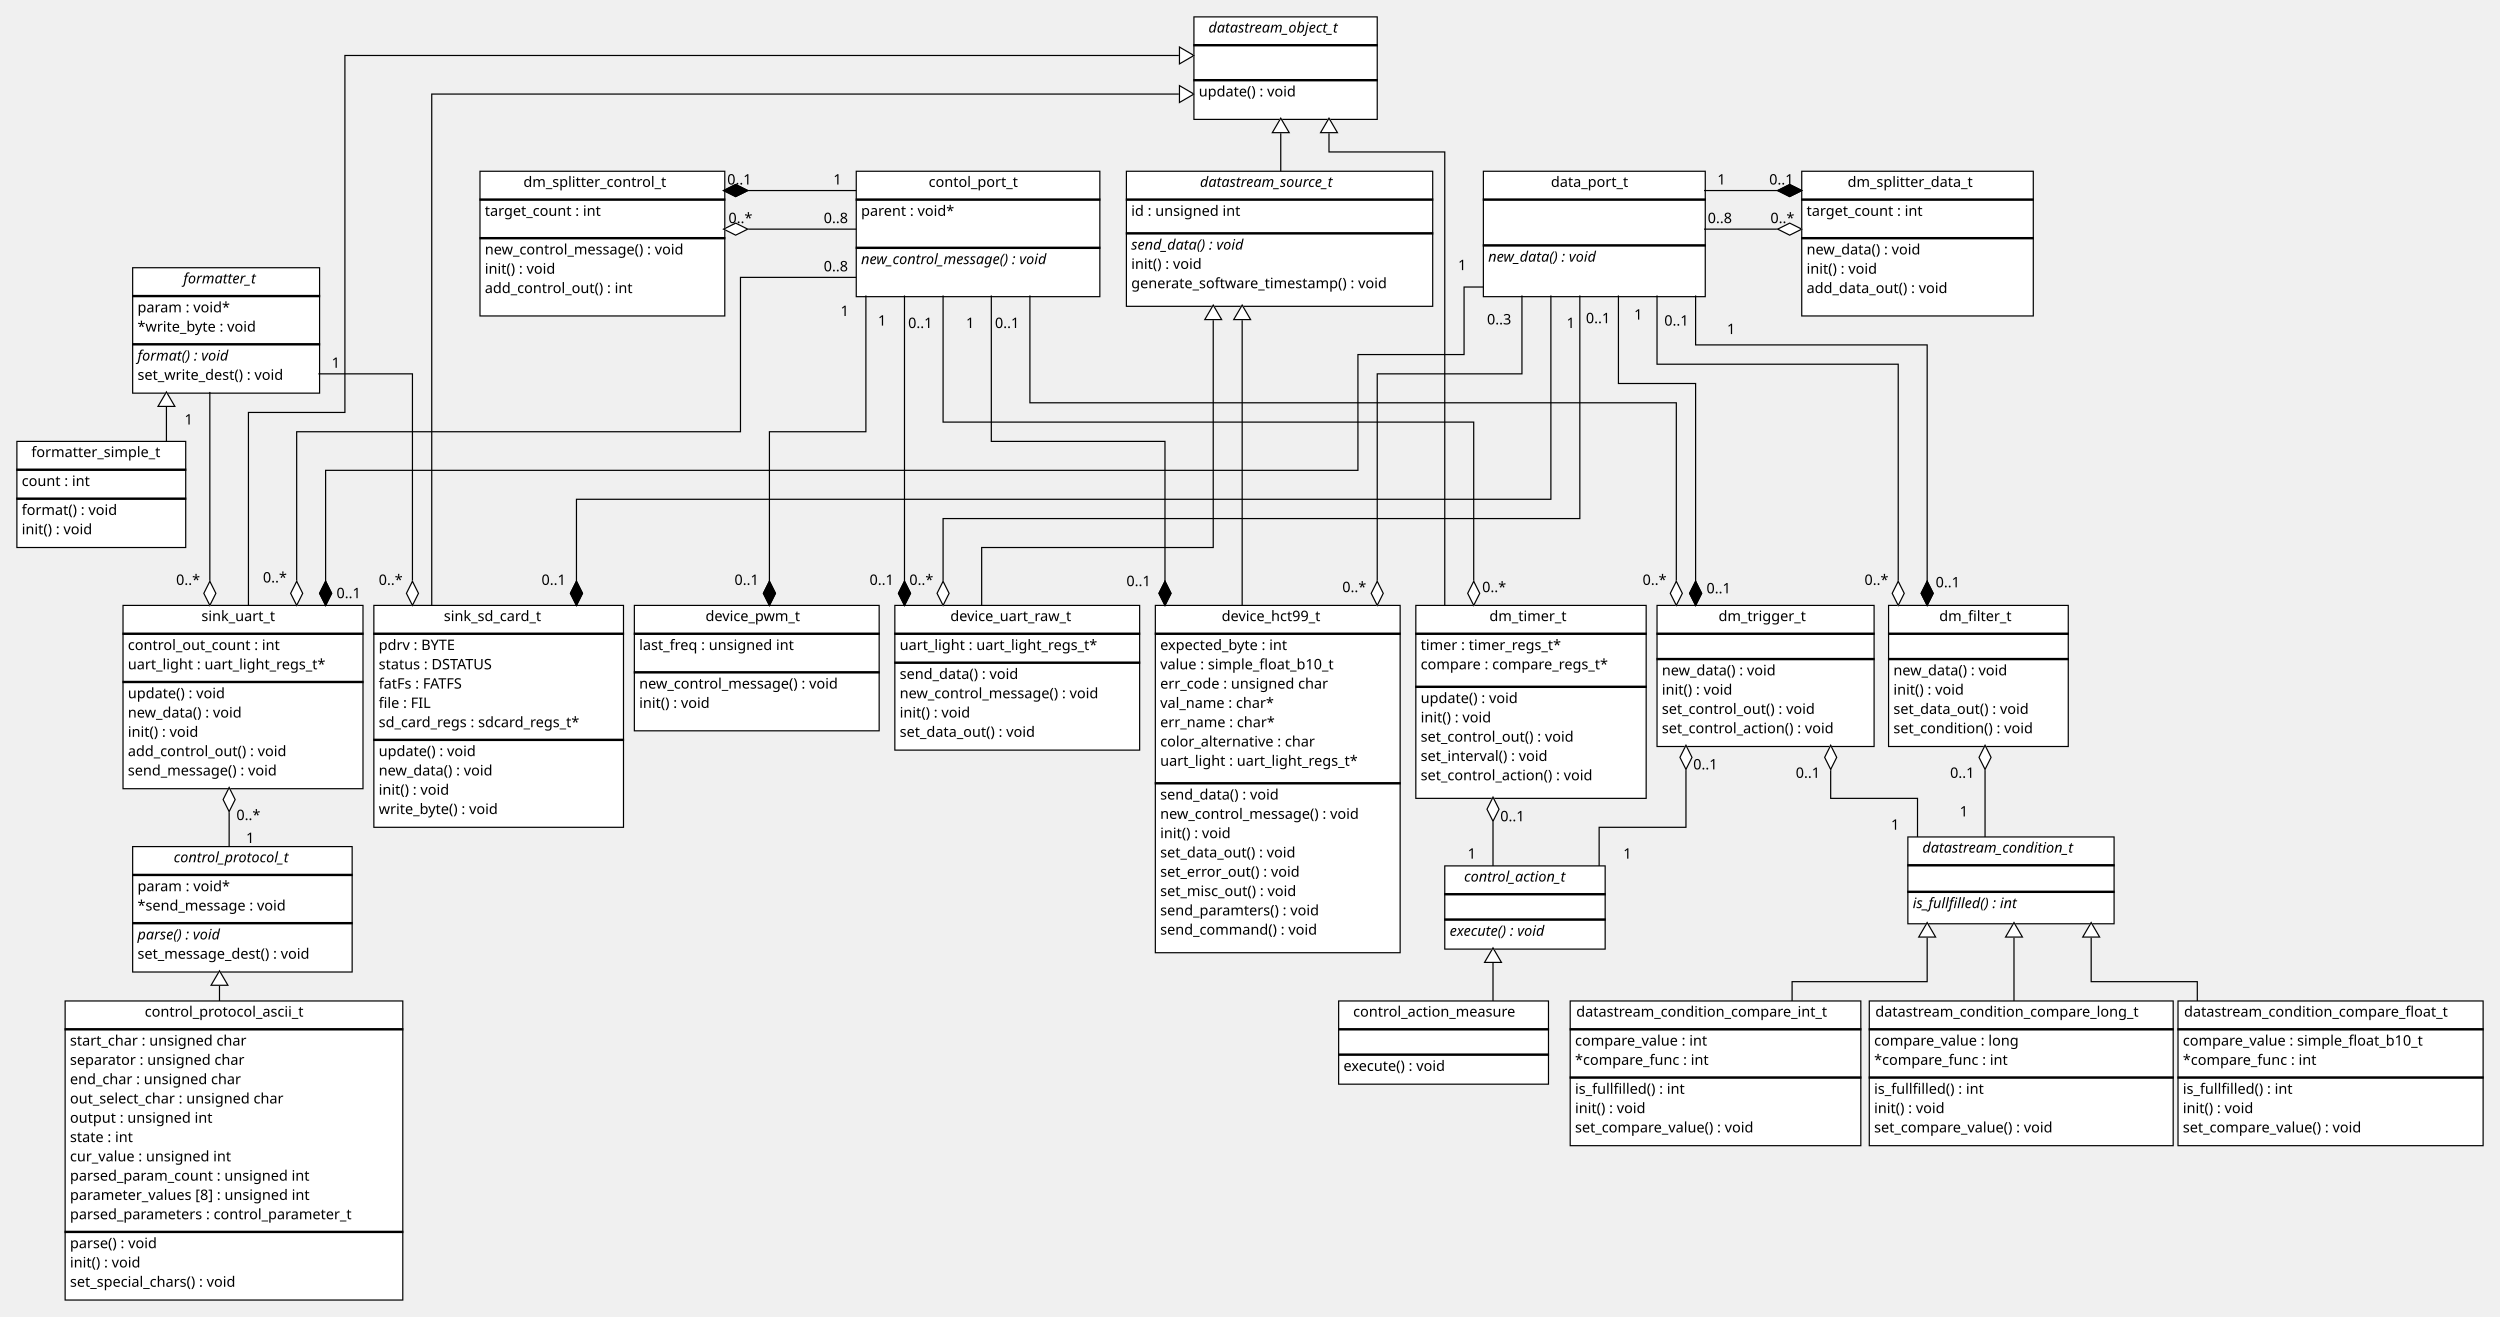
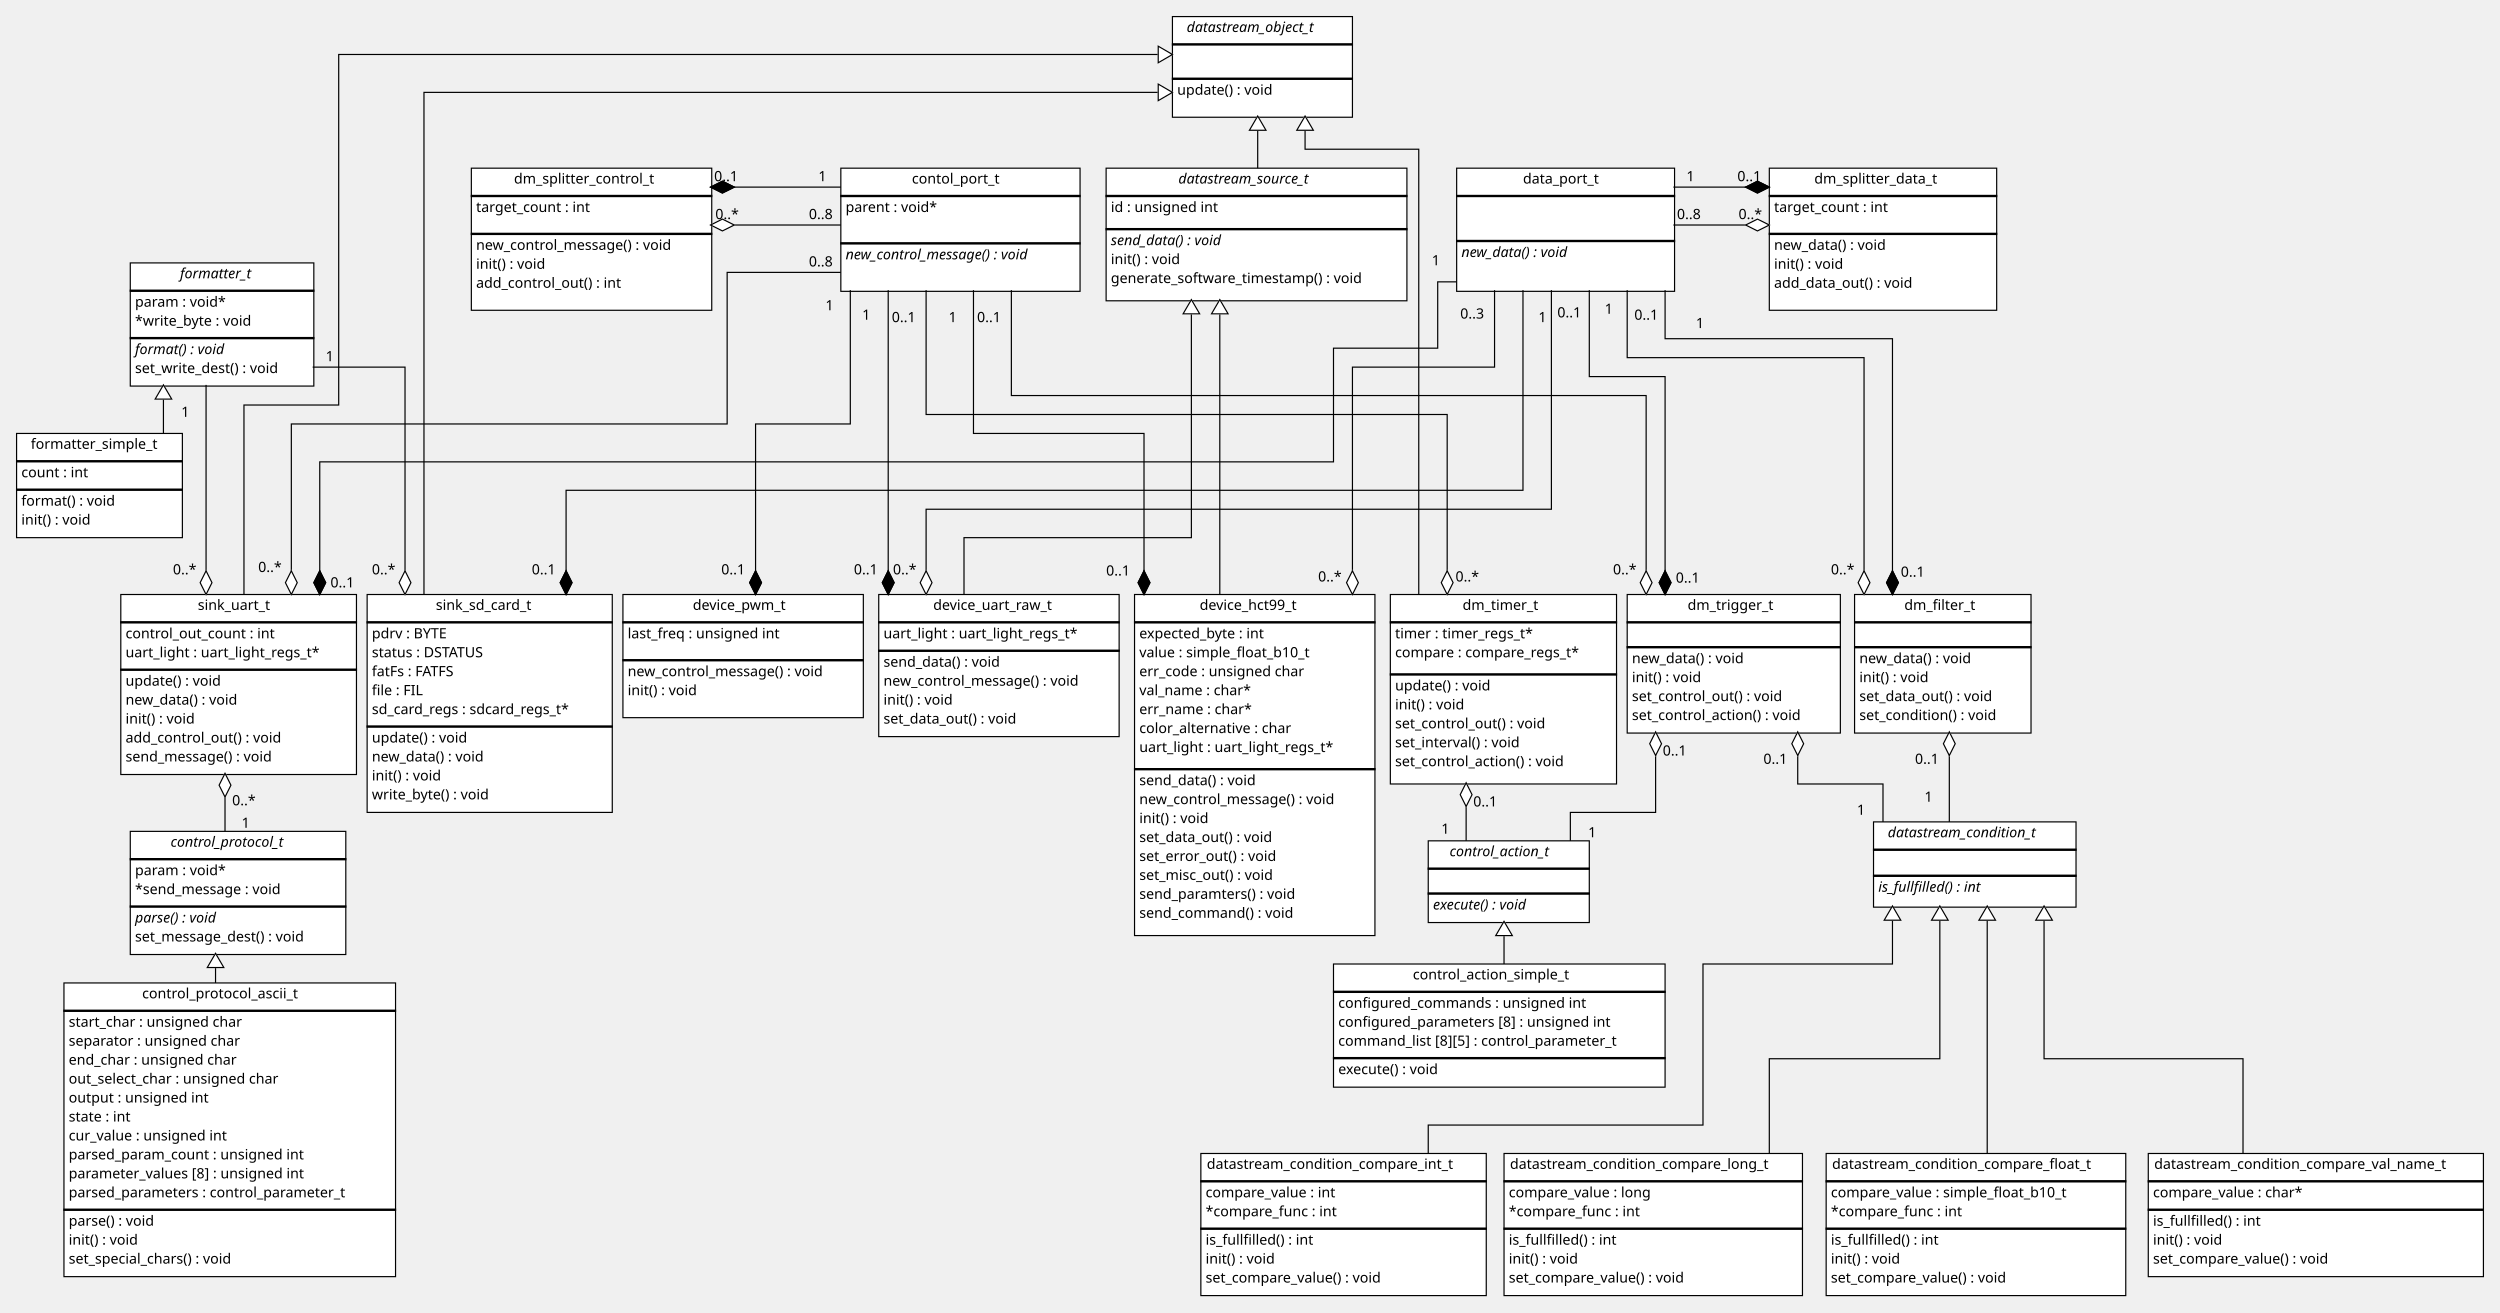
- <svg xmlns="http://www.w3.org/2000/svg" height="1092" version="1.1" width="2073">
+ <svg xmlns="http://www.w3.org/2000/svg" height="1108" version="1.1" width="2111">
  <rect fill="#ffffff" height="104" stroke="#ffffff" stroke-width="1" width="202" x="710" y="142" />
  <rect fill="none" height="104" stroke="#000000" stroke-width="1" width="202" x="710" y="142" />
  <text font-family="Dialog" font-size="12" x="770" y="155">
contol_port_t</text>
  <rect fill="#000000" height="1" stroke="#000000" stroke-width="1" width="202" x="710" y="165" />
  <text font-family="Dialog" font-size="12" x="714" y="179">
parent : void*</text>
  <rect fill="#000000" height="1" stroke="#000000" stroke-width="1" width="202" x="710" y="205" />
  <text font-family="Dialog" font-size="12" font-style="italic" x="714" y="219">
new_control_message() : void</text>
  <rect fill="#ffffff" height="104" stroke="#ffffff" stroke-width="1" width="184" x="1230" y="142" />
  <rect fill="none" height="104" stroke="#000000" stroke-width="1" width="184" x="1230" y="142" />
  <text font-family="Dialog" font-size="12" x="1286" y="155">
data_port_t</text>
  <rect fill="#000000" height="1" stroke="#000000" stroke-width="1" width="184" x="1230" y="165" />
  <rect fill="#000000" height="1" stroke="#000000" stroke-width="1" width="184" x="1230" y="203" />
  <text font-family="Dialog" font-size="12" font-style="italic" x="1234" y="217">
new_data() : void</text>
  <rect fill="#ffffff" height="152" stroke="#ffffff" stroke-width="1" width="199" x="102" y="502" />
  <rect fill="none" height="152" stroke="#000000" stroke-width="1" width="199" x="102" y="502" />
  <text font-family="Dialog" font-size="12" x="167" y="515">
sink_uart_t</text>
  <rect fill="#000000" height="1" stroke="#000000" stroke-width="1" width="199" x="102" y="525" />
  <text font-family="Dialog" font-size="12" x="106" y="539">
control_out_count : int</text>
  <text font-family="Dialog" font-size="12" x="106" y="555">
uart_light : uart_light_regs_t*</text>
  <rect fill="#000000" height="1" stroke="#000000" stroke-width="1" width="199" x="102" y="565" />
  <text font-family="Dialog" font-size="12" x="106" y="579">
update() : void</text>
  <text font-family="Dialog" font-size="12" x="106" y="595">
new_data() : void</text>
  <text font-family="Dialog" font-size="12" x="106" y="611">
init() : void</text>
  <text font-family="Dialog" font-size="12" x="106" y="627">
add_control_out() : void</text>
  <text font-family="Dialog" font-size="12" x="106" y="643">
send_message() : void</text>
  <polyline fill="none" points="270,502 270,430 270,438 270,390 1126,390 1126,294 1214,294 1214,238 1230,238" stroke="#000000" stroke-width="1" />
  <polygon fill="#000000" points="270,502 265,492 270,482 275,492" stroke="#000000" stroke-width="1" />
  <polygon fill="none" points="270,502 265,492 270,482 275,492" stroke="#000000" stroke-width="1" />
  <text font-family="Dialog" font-size="12" x="279" y="496">
0..1</text>
  <text font-family="Dialog" font-size="12" x="1209" y="224">
1</text>
  <polyline fill="none" points="246,502 246,358 614,358 614,230 710,230" stroke="#000000" stroke-width="1" />
  <polygon fill="#ffffff" points="246,502 241,492 246,482 251,492" stroke="#ffffff" stroke-width="1" />
  <polygon fill="none" points="246,502 241,492 246,482 251,492" stroke="#000000" stroke-width="1" />
  <text font-family="Dialog" font-size="12" x="218" y="483">
0..*</text>
  <text font-family="Dialog" font-size="12" x="683" y="225">
0..8</text>
  <rect fill="#ffffff" height="184" stroke="#ffffff" stroke-width="1" width="207" x="310" y="502" />
  <rect fill="none" height="184" stroke="#000000" stroke-width="1" width="207" x="310" y="502" />
  <text font-family="Dialog" font-size="12" x="368" y="515">
sink_sd_card_t</text>
  <rect fill="#000000" height="1" stroke="#000000" stroke-width="1" width="207" x="310" y="525" />
  <text font-family="Dialog" font-size="12" x="314" y="539">
pdrv : BYTE</text>
  <text font-family="Dialog" font-size="12" x="314" y="555">
status : DSTATUS</text>
  <text font-family="Dialog" font-size="12" x="314" y="571">
fatFs : FATFS</text>
  <text font-family="Dialog" font-size="12" x="314" y="587">
file : FIL</text>
  <text font-family="Dialog" font-size="12" x="314" y="603">
sd_card_regs : sdcard_regs_t*</text>
  <rect fill="#000000" height="1" stroke="#000000" stroke-width="1" width="207" x="310" y="613" />
  <text font-family="Dialog" font-size="12" x="314" y="627">
update() : void</text>
  <text font-family="Dialog" font-size="12" x="314" y="643">
new_data() : void</text>
  <text font-family="Dialog" font-size="12" x="314" y="659">
init() : void</text>
  <text font-family="Dialog" font-size="12" x="314" y="675">
write_byte() : void</text>
  <rect fill="#ffffff" height="104" stroke="#ffffff" stroke-width="1" width="155" x="110" y="222" />
  <rect fill="none" height="104" stroke="#000000" stroke-width="1" width="155" x="110" y="222" />
  <text font-family="Dialog" font-size="12" font-style="italic" x="152" y="235">
formatter_t</text>
  <rect fill="#000000" height="1" stroke="#000000" stroke-width="1" width="155" x="110" y="245" />
  <text font-family="Dialog" font-size="12" x="114" y="259">
param : void*</text>
  <text font-family="Dialog" font-size="12" x="114" y="275">
*write_byte : void</text>
  <rect fill="#000000" height="1" stroke="#000000" stroke-width="1" width="155" x="110" y="285" />
  <text font-family="Dialog" font-size="12" font-style="italic" x="114" y="299">
format() : void</text>
  <text font-family="Dialog" font-size="12" x="114" y="315">
set_write_dest() : void</text>
  <rect fill="#ffffff" height="88" stroke="#ffffff" stroke-width="1" width="140" x="14" y="366" />
  <rect fill="none" height="88" stroke="#000000" stroke-width="1" width="140" x="14" y="366" />
  <text font-family="Dialog" font-size="12" x="26" y="379">
formatter_simple_t</text>
  <rect fill="#000000" height="1" stroke="#000000" stroke-width="1" width="140" x="14" y="389" />
  <text font-family="Dialog" font-size="12" x="18" y="403">
count : int</text>
  <rect fill="#000000" height="1" stroke="#000000" stroke-width="1" width="140" x="14" y="413" />
  <text font-family="Dialog" font-size="12" x="18" y="427">
format() : void</text>
  <text font-family="Dialog" font-size="12" x="18" y="443">
init() : void</text>
  <polyline fill="none" points="138,366 138,325" stroke="#000000" stroke-width="1" />
  <polygon fill="#ffffff" points="138,325 145,337 131,337" stroke="#ffffff" stroke-width="1" />
  <polygon fill="none" points="138,325 145,337 131,337" stroke="#000000" stroke-width="1" />
  <polyline fill="none" points="174,502 174,325" stroke="#000000" stroke-width="1" />
  <polygon fill="#ffffff" points="174,502 169,492 174,482 179,492" stroke="#ffffff" stroke-width="1" />
  <polygon fill="none" points="174,502 169,492 174,482 179,492" stroke="#000000" stroke-width="1" />
  <text font-family="Dialog" font-size="12" x="146" y="485">
0..*</text>
  <text font-family="Dialog" font-size="12" x="153" y="352">
1</text>
  <polyline fill="none" points="342,502 342,310 264,310" stroke="#000000" stroke-width="1" />
  <polygon fill="#ffffff" points="342,502 337,492 342,482 347,492" stroke="#ffffff" stroke-width="1" />
  <polygon fill="none" points="342,502 337,492 342,482 347,492" stroke="#000000" stroke-width="1" />
  <text font-family="Dialog" font-size="12" x="314" y="485">
0..*</text>
  <text font-family="Dialog" font-size="12" x="275" y="305">
1</text>
  <rect fill="#ffffff" height="85" stroke="#ffffff" stroke-width="1" width="152" x="990" y="14" />
  <rect fill="none" height="85" stroke="#000000" stroke-width="1" width="152" x="990" y="14" />
  <text font-family="Dialog" font-size="12" font-style="italic" x="1002" y="27">
datastream_object_t</text>
  <rect fill="#000000" height="1" stroke="#000000" stroke-width="1" width="152" x="990" y="37" />
  <rect fill="#000000" height="1" stroke="#000000" stroke-width="1" width="152" x="990" y="66" />
  <text font-family="Dialog" font-size="12" x="994" y="80">
update() : void</text>
  <rect fill="#ffffff" height="112" stroke="#ffffff" stroke-width="1" width="254" x="934" y="142" />
  <rect fill="none" height="112" stroke="#000000" stroke-width="1" width="254" x="934" y="142" />
  <text font-family="Dialog" font-size="12" font-style="italic" x="995" y="155">
datastream_source_t</text>
  <rect fill="#000000" height="1" stroke="#000000" stroke-width="1" width="254" x="934" y="165" />
  <text font-family="Dialog" font-size="12" x="938" y="179">
id : unsigned int</text>
  <rect fill="#000000" height="1" stroke="#000000" stroke-width="1" width="254" x="934" y="193" />
  <text font-family="Dialog" font-size="12" font-style="italic" x="938" y="207">
send_data() : void</text>
  <text font-family="Dialog" font-size="12" x="938" y="223">
init() : void</text>
  <text font-family="Dialog" font-size="12" x="938" y="239">
generate_software_timestamp() : void</text>
  <polyline fill="none" points="1062,142 1062,98" stroke="#000000" stroke-width="1" />
  <polygon fill="#ffffff" points="1062,98 1069,110 1055,110" stroke="#ffffff" stroke-width="1" />
  <polygon fill="none" points="1062,98 1069,110 1055,110" stroke="#000000" stroke-width="1" />
  <polyline fill="none" points="358,502 358,78 990,78" stroke="#000000" stroke-width="1" />
  <polygon fill="#ffffff" points="990,78 978,85 978,71" stroke="#ffffff" stroke-width="1" />
  <polygon fill="none" points="990,78 978,85 978,71" stroke="#000000" stroke-width="1" />
  <rect fill="#ffffff" height="120" stroke="#ffffff" stroke-width="1" width="203" x="742" y="502" />
  <rect fill="none" height="120" stroke="#000000" stroke-width="1" width="203" x="742" y="502" />
  <text font-family="Dialog" font-size="12" x="788" y="515">
device_uart_raw_t</text>
  <rect fill="#000000" height="1" stroke="#000000" stroke-width="1" width="203" x="742" y="525" />
  <text font-family="Dialog" font-size="12" x="746" y="539">
uart_light : uart_light_regs_t*</text>
  <rect fill="#000000" height="1" stroke="#000000" stroke-width="1" width="203" x="742" y="549" />
  <text font-family="Dialog" font-size="12" x="746" y="563">
send_data() : void</text>
  <text font-family="Dialog" font-size="12" x="746" y="579">
new_control_message() : void</text>
  <text font-family="Dialog" font-size="12" x="746" y="595">
init() : void</text>
  <text font-family="Dialog" font-size="12" x="746" y="611">
set_data_out() : void</text>
  <polyline fill="none" points="206,502 206,342 286,342 286,46 990,46" stroke="#000000" stroke-width="1" />
  <polygon fill="#ffffff" points="990,46 978,53 978,39" stroke="#ffffff" stroke-width="1" />
  <polygon fill="none" points="990,46 978,53 978,39" stroke="#000000" stroke-width="1" />
  <polyline fill="none" points="814,502 814,454 1006,454 1006,253" stroke="#000000" stroke-width="1" />
  <polygon fill="#ffffff" points="1006,253 1013,265 999,265" stroke="#ffffff" stroke-width="1" />
  <polygon fill="none" points="1006,253 1013,265 999,265" stroke="#000000" stroke-width="1" />
  <polyline fill="none" points="750,502 750,245" stroke="#000000" stroke-width="1" />
  <polygon fill="#000000" points="750,502 745,492 750,482 755,492" stroke="#000000" stroke-width="1" />
  <polygon fill="none" points="750,502 745,492 750,482 755,492" stroke="#000000" stroke-width="1" />
  <text font-family="Dialog" font-size="12" x="721" y="485">
0..1</text>
  <text font-family="Dialog" font-size="12" x="728" y="270">
1</text>
  <polyline fill="none" points="782,502 782,430 1310,430 1310,245" stroke="#000000" stroke-width="1" />
  <polygon fill="#ffffff" points="782,502 777,492 782,482 787,492" stroke="#ffffff" stroke-width="1" />
  <polygon fill="none" points="782,502 777,492 782,482 787,492" stroke="#000000" stroke-width="1" />
  <text font-family="Dialog" font-size="12" x="754" y="485">
0..*</text>
  <text font-family="Dialog" font-size="12" x="1315" y="268">
0..1</text>
  <polyline fill="none" points="478,502 478,414 1286,414 1286,245" stroke="#000000" stroke-width="1" />
  <polygon fill="#000000" points="478,502 473,492 478,482 483,492" stroke="#000000" stroke-width="1" />
  <polygon fill="none" points="478,502 473,492 478,482 483,492" stroke="#000000" stroke-width="1" />
  <text font-family="Dialog" font-size="12" x="449" y="485">
0..1</text>
  <text font-family="Dialog" font-size="12" x="1299" y="272">
1</text>
  <rect fill="#ffffff" height="288" stroke="#ffffff" stroke-width="1" width="203" x="958" y="502" />
  <rect fill="none" height="288" stroke="#000000" stroke-width="1" width="203" x="958" y="502" />
  <text font-family="Dialog" font-size="12" x="1013" y="515">
device_hct99_t</text>
  <rect fill="#000000" height="1" stroke="#000000" stroke-width="1" width="203" x="958" y="525" />
  <text font-family="Dialog" font-size="12" x="962" y="539">
expected_byte : int</text>
  <text font-family="Dialog" font-size="12" x="962" y="555">
value : simple_float_b10_t</text>
  <text font-family="Dialog" font-size="12" x="962" y="571">
err_code : unsigned char</text>
  <text font-family="Dialog" font-size="12" x="962" y="587">
val_name : char*</text>
  <text font-family="Dialog" font-size="12" x="962" y="603">
err_name : char*</text>
  <text font-family="Dialog" font-size="12" x="962" y="619">
color_alternative : char</text>
  <text font-family="Dialog" font-size="12" x="962" y="635">
uart_light : uart_light_regs_t*</text>
  <rect fill="#000000" height="1" stroke="#000000" stroke-width="1" width="203" x="958" y="649" />
  <text font-family="Dialog" font-size="12" x="962" y="663">
send_data() : void</text>
  <text font-family="Dialog" font-size="12" x="962" y="679">
new_control_message() : void</text>
  <text font-family="Dialog" font-size="12" x="962" y="695">
init() : void</text>
  <text font-family="Dialog" font-size="12" x="962" y="711">
set_data_out() : void</text>
  <text font-family="Dialog" font-size="12" x="962" y="727">
set_error_out() : void</text>
  <text font-family="Dialog" font-size="12" x="962" y="743">
set_misc_out() : void</text>
  <text font-family="Dialog" font-size="12" x="962" y="759">
send_paramters() : void</text>
  <text font-family="Dialog" font-size="12" x="962" y="775">
send_command() : void</text>
  <polyline fill="none" points="1030,502 1030,253" stroke="#000000" stroke-width="1" />
  <polygon fill="#ffffff" points="1030,253 1037,265 1023,265" stroke="#ffffff" stroke-width="1" />
  <polygon fill="none" points="1030,253 1037,265 1023,265" stroke="#000000" stroke-width="1" />
  <polyline fill="none" points="966,502 966,366 822,366 822,245" stroke="#000000" stroke-width="1" />
  <polygon fill="#000000" points="966,502 961,492 966,482 971,492" stroke="#000000" stroke-width="1" />
  <polygon fill="none" points="966,502 961,492 966,482 971,492" stroke="#000000" stroke-width="1" />
  <text font-family="Dialog" font-size="12" x="934" y="486">
0..1</text>
  <text font-family="Dialog" font-size="12" x="801" y="272">
1</text>
  <polyline fill="none" points="1142,502 1142,310 1262,310 1262,245" stroke="#000000" stroke-width="1" />
  <polygon fill="#ffffff" points="1142,502 1137,492 1142,482 1147,492" stroke="#ffffff" stroke-width="1" />
  <polygon fill="none" points="1142,502 1137,492 1142,482 1147,492" stroke="#000000" stroke-width="1" />
  <text font-family="Dialog" font-size="12" x="1113" y="491">
0..*</text>
  <text font-family="Dialog" font-size="12" x="1233" y="269">
0..3</text>
  <rect fill="#ffffff" height="104" stroke="#ffffff" stroke-width="1" width="203" x="526" y="502" />
  <rect fill="none" height="104" stroke="#000000" stroke-width="1" width="203" x="526" y="502" />
  <text font-family="Dialog" font-size="12" x="585" y="515">
device_pwm_t</text>
  <rect fill="#000000" height="1" stroke="#000000" stroke-width="1" width="203" x="526" y="525" />
  <text font-family="Dialog" font-size="12" x="530" y="539">
last_freq : unsigned int</text>
  <rect fill="#000000" height="1" stroke="#000000" stroke-width="1" width="203" x="526" y="557" />
  <text font-family="Dialog" font-size="12" x="530" y="571">
new_control_message() : void</text>
  <text font-family="Dialog" font-size="12" x="530" y="587">
init() : void</text>
  <polyline fill="none" points="638,502 638,358 718,358 718,245" stroke="#000000" stroke-width="1" />
  <polygon fill="#000000" points="638,502 633,492 638,482 643,492" stroke="#000000" stroke-width="1" />
  <polygon fill="none" points="638,502 633,492 638,482 643,492" stroke="#000000" stroke-width="1" />
  <text font-family="Dialog" font-size="12" x="609" y="485">
0..1</text>
  <text font-family="Dialog" font-size="12" x="697" y="262">
1</text>
  <rect fill="#ffffff" height="120" stroke="#ffffff" stroke-width="1" width="203" x="398" y="142" />
  <rect fill="none" height="120" stroke="#000000" stroke-width="1" width="203" x="398" y="142" />
  <text font-family="Dialog" font-size="12" x="434" y="155">
dm_splitter_control_t</text>
  <rect fill="#000000" height="1" stroke="#000000" stroke-width="1" width="203" x="398" y="165" />
  <text font-family="Dialog" font-size="12" x="402" y="179">
target_count : int</text>
  <rect fill="#000000" height="1" stroke="#000000" stroke-width="1" width="203" x="398" y="197" />
  <text font-family="Dialog" font-size="12" x="402" y="211">
new_control_message() : void</text>
  <text font-family="Dialog" font-size="12" x="402" y="227">
init() : void</text>
  <text font-family="Dialog" font-size="12" x="402" y="243">
add_control_out() : int</text>
  <polyline fill="none" points="600,158 710,158" stroke="#000000" stroke-width="1" />
  <polygon fill="#000000" points="600,158 610,153 620,158 610,163" stroke="#000000" stroke-width="1" />
  <polygon fill="none" points="600,158 610,153 620,158 610,163" stroke="#000000" stroke-width="1" />
  <text font-family="Dialog" font-size="12" x="603" y="153">
0..1</text>
  <text font-family="Dialog" font-size="12" x="691" y="153">
1</text>
  <polyline fill="none" points="600,190 710,190" stroke="#000000" stroke-width="1" />
  <polygon fill="#ffffff" points="600,190 610,185 620,190 610,195" stroke="#ffffff" stroke-width="1" />
  <polygon fill="none" points="600,190 610,185 620,190 610,195" stroke="#000000" stroke-width="1" />
  <text font-family="Dialog" font-size="12" x="604" y="185">
0..*</text>
  <text font-family="Dialog" font-size="12" x="683" y="185">
0..8</text>
  <rect fill="#ffffff" height="120" stroke="#ffffff" stroke-width="1" width="192" x="1494" y="142" />
  <rect fill="none" height="120" stroke="#000000" stroke-width="1" width="192" x="1494" y="142" />
  <text font-family="Dialog" font-size="12" x="1532" y="155">
dm_splitter_data_t</text>
  <rect fill="#000000" height="1" stroke="#000000" stroke-width="1" width="192" x="1494" y="165" />
  <text font-family="Dialog" font-size="12" x="1498" y="179">
target_count : int</text>
  <rect fill="#000000" height="1" stroke="#000000" stroke-width="1" width="192" x="1494" y="197" />
  <text font-family="Dialog" font-size="12" x="1498" y="211">
new_data() : void</text>
  <text font-family="Dialog" font-size="12" x="1498" y="227">
init() : void</text>
  <text font-family="Dialog" font-size="12" x="1498" y="243">
add_data_out() : void</text>
  <polyline fill="none" points="1494,158 1413,158" stroke="#000000" stroke-width="1" />
  <polygon fill="#000000" points="1494,158 1484,163 1474,158 1484,153" stroke="#000000" stroke-width="1" />
  <polygon fill="none" points="1494,158 1484,163 1474,158 1484,153" stroke="#000000" stroke-width="1" />
  <text font-family="Dialog" font-size="12" x="1467" y="153">
0..1</text>
  <text font-family="Dialog" font-size="12" x="1424" y="153">
1</text>
  <polyline fill="none" points="1494,190 1413,190" stroke="#000000" stroke-width="1" />
  <polygon fill="#ffffff" points="1494,190 1484,195 1474,190 1484,185" stroke="#ffffff" stroke-width="1" />
  <polygon fill="none" points="1494,190 1484,195 1474,190 1484,185" stroke="#000000" stroke-width="1" />
  <text font-family="Dialog" font-size="12" x="1468" y="185">
0..*</text>
  <text font-family="Dialog" font-size="12" x="1416" y="185">
0..8</text>
  <rect fill="#ffffff" height="160" stroke="#ffffff" stroke-width="1" width="191" x="1174" y="502" />
  <rect fill="none" height="160" stroke="#000000" stroke-width="1" width="191" x="1174" y="502" />
  <text font-family="Dialog" font-size="12" x="1235" y="515">
dm_timer_t</text>
  <rect fill="#000000" height="1" stroke="#000000" stroke-width="1" width="191" x="1174" y="525" />
  <text font-family="Dialog" font-size="12" x="1178" y="539">
timer : timer_regs_t*</text>
  <text font-family="Dialog" font-size="12" x="1178" y="555">
compare : compare_regs_t*</text>
  <rect fill="#000000" height="1" stroke="#000000" stroke-width="1" width="191" x="1174" y="569" />
  <text font-family="Dialog" font-size="12" x="1178" y="583">
update() : void</text>
  <text font-family="Dialog" font-size="12" x="1178" y="599">
init() : void</text>
  <text font-family="Dialog" font-size="12" x="1178" y="615">
set_control_out() : void</text>
  <text font-family="Dialog" font-size="12" x="1178" y="631">
set_interval() : void</text>
  <text font-family="Dialog" font-size="12" x="1178" y="647">
set_control_action() : void</text>
  <polyline fill="none" points="1198,502 1198,126 1102,126 1102,98" stroke="#000000" stroke-width="1" />
  <polygon fill="#ffffff" points="1102,98 1109,110 1095,110" stroke="#ffffff" stroke-width="1" />
  <polygon fill="none" points="1102,98 1109,110 1095,110" stroke="#000000" stroke-width="1" />
  <polyline fill="none" points="1222,502 1222,350 782,350 782,245" stroke="#000000" stroke-width="1" />
  <polygon fill="#ffffff" points="1222,502 1217,492 1222,482 1227,492" stroke="#ffffff" stroke-width="1" />
  <polygon fill="none" points="1222,502 1217,492 1222,482 1227,492" stroke="#000000" stroke-width="1" />
  <text font-family="Dialog" font-size="12" x="1229" y="491">
0..*</text>
  <text font-family="Dialog" font-size="12" x="753" y="272">
0..1</text>
  <rect fill="#ffffff" height="117" stroke="#ffffff" stroke-width="1" width="180" x="1374" y="502" />
  <rect fill="none" height="117" stroke="#000000" stroke-width="1" width="180" x="1374" y="502" />
  <text font-family="Dialog" font-size="12" x="1425" y="515">
dm_trigger_t</text>
  <rect fill="#000000" height="1" stroke="#000000" stroke-width="1" width="180" x="1374" y="525" />
  <rect fill="#000000" height="1" stroke="#000000" stroke-width="1" width="180" x="1374" y="546" />
  <text font-family="Dialog" font-size="12" x="1378" y="560">
new_data() : void</text>
  <text font-family="Dialog" font-size="12" x="1378" y="576">
init() : void</text>
  <text font-family="Dialog" font-size="12" x="1378" y="592">
set_control_out() : void</text>
  <text font-family="Dialog" font-size="12" x="1378" y="608">
set_control_action() : void</text>
  <polyline fill="none" points="1390,502 1390,334 854,334 854,245" stroke="#000000" stroke-width="1" />
  <polygon fill="#ffffff" points="1390,502 1385,492 1390,482 1395,492" stroke="#ffffff" stroke-width="1" />
  <polygon fill="none" points="1390,502 1385,492 1390,482 1395,492" stroke="#000000" stroke-width="1" />
  <text font-family="Dialog" font-size="12" x="1362" y="485">
0..*</text>
  <text font-family="Dialog" font-size="12" x="825" y="272">
0..1</text>
  <polyline fill="none" points="1406,502 1406,318 1342,318 1342,245" stroke="#000000" stroke-width="1" />
  <polygon fill="#000000" points="1406,502 1401,492 1406,482 1411,492" stroke="#000000" stroke-width="1" />
  <polygon fill="none" points="1406,502 1401,492 1406,482 1411,492" stroke="#000000" stroke-width="1" />
  <text font-family="Dialog" font-size="12" x="1415" y="492">
0..1</text>
  <text font-family="Dialog" font-size="12" x="1355" y="265">
1</text>
  <rect fill="#ffffff" height="117" stroke="#ffffff" stroke-width="1" width="149" x="1566" y="502" />
  <rect fill="none" height="117" stroke="#000000" stroke-width="1" width="149" x="1566" y="502" />
  <text font-family="Dialog" font-size="12" x="1608" y="515">
dm_filter_t</text>
  <rect fill="#000000" height="1" stroke="#000000" stroke-width="1" width="149" x="1566" y="525" />
  <rect fill="#000000" height="1" stroke="#000000" stroke-width="1" width="149" x="1566" y="546" />
  <text font-family="Dialog" font-size="12" x="1570" y="560">
new_data() : void</text>
  <text font-family="Dialog" font-size="12" x="1570" y="576">
init() : void</text>
  <text font-family="Dialog" font-size="12" x="1570" y="592">
set_data_out() : void</text>
  <text font-family="Dialog" font-size="12" x="1570" y="608">
set_condition() : void</text>
  <polyline fill="none" points="1574,502 1574,302 1374,302 1374,245" stroke="#000000" stroke-width="1" />
  <polygon fill="#ffffff" points="1574,502 1569,492 1574,482 1579,492" stroke="#ffffff" stroke-width="1" />
  <polygon fill="none" points="1574,502 1569,492 1574,482 1579,492" stroke="#000000" stroke-width="1" />
  <text font-family="Dialog" font-size="12" x="1546" y="485">
0..*</text>
  <text font-family="Dialog" font-size="12" x="1380" y="270">
0..1</text>
  <polyline fill="none" points="1598,502 1598,286 1406,286 1406,245" stroke="#000000" stroke-width="1" />
  <polygon fill="#000000" points="1598,502 1593,492 1598,482 1603,492" stroke="#000000" stroke-width="1" />
  <polygon fill="none" points="1598,502 1593,492 1598,482 1603,492" stroke="#000000" stroke-width="1" />
  <text font-family="Dialog" font-size="12" x="1605" y="487">
0..1</text>
  <text font-family="Dialog" font-size="12" x="1432" y="277">
1</text>
  <rect fill="#ffffff" height="72" stroke="#ffffff" stroke-width="1" width="171" x="1582" y="694" />
  <rect fill="none" height="72" stroke="#000000" stroke-width="1" width="171" x="1582" y="694" />
  <text font-family="Dialog" font-size="12" font-style="italic" x="1594" y="707">
datastream_condition_t</text>
  <rect fill="#000000" height="1" stroke="#000000" stroke-width="1" width="171" x="1582" y="717" />
  <rect fill="#000000" height="1" stroke="#000000" stroke-width="1" width="171" x="1582" y="739" />
  <text font-family="Dialog" font-size="12" font-style="italic" x="1586" y="753">
is_fullfilled() : int</text>
-   <rect fill="#ffffff" height="120" stroke="#ffffff" stroke-width="1" width="241" x="1302" y="830" />
-   <rect fill="none" height="120" stroke="#000000" stroke-width="1" width="241" x="1302" y="830" />
-   <text font-family="Dialog" font-size="12" x="1307" y="843">
+   <rect fill="#ffffff" height="120" stroke="#ffffff" stroke-width="1" width="241" x="1014" y="974" />
+   <rect fill="none" height="120" stroke="#000000" stroke-width="1" width="241" x="1014" y="974" />
+   <text font-family="Dialog" font-size="12" x="1019" y="987">
datastream_condition_compare_int_t</text>
-   <rect fill="#000000" height="1" stroke="#000000" stroke-width="1" width="241" x="1302" y="853" />
-   <text font-family="Dialog" font-size="12" x="1306" y="867">
+   <rect fill="#000000" height="1" stroke="#000000" stroke-width="1" width="241" x="1014" y="997" />
+   <text font-family="Dialog" font-size="12" x="1018" y="1011">
compare_value : int</text>
-   <text font-family="Dialog" font-size="12" x="1306" y="883">
+   <text font-family="Dialog" font-size="12" x="1018" y="1027">
*compare_func : int</text>
-   <rect fill="#000000" height="1" stroke="#000000" stroke-width="1" width="241" x="1302" y="893" />
-   <text font-family="Dialog" font-size="12" x="1306" y="907">
+   <rect fill="#000000" height="1" stroke="#000000" stroke-width="1" width="241" x="1014" y="1037" />
+   <text font-family="Dialog" font-size="12" x="1018" y="1051">
is_fullfilled() : int</text>
-   <text font-family="Dialog" font-size="12" x="1306" y="923">
- init() : void</text>
-   <text font-family="Dialog" font-size="12" x="1306" y="939">
+   <text font-family="Dialog" font-size="12" x="1018" y="1067">
+ init() : void</text>
+   <text font-family="Dialog" font-size="12" x="1018" y="1083">
set_compare_value() : void</text>
-   <polyline fill="none" points="1486,830 1486,814 1598,814 1598,765" stroke="#000000" stroke-width="1" />
+   <polyline fill="none" points="1206,974 1206,950 1438,950 1438,814 1598,814 1598,765" stroke="#000000" stroke-width="1" />
  <polygon fill="#ffffff" points="1598,765 1605,777 1591,777" stroke="#ffffff" stroke-width="1" />
  <polygon fill="none" points="1598,765 1605,777 1591,777" stroke="#000000" stroke-width="1" />
-   <rect fill="#ffffff" height="69" stroke="#ffffff" stroke-width="1" width="133" x="1198" y="718" />
-   <rect fill="none" height="69" stroke="#000000" stroke-width="1" width="133" x="1198" y="718" />
-   <text font-family="Dialog" font-size="12" font-style="italic" x="1214" y="731">
+   <rect fill="#ffffff" height="69" stroke="#ffffff" stroke-width="1" width="136" x="1206" y="710" />
+   <rect fill="none" height="69" stroke="#000000" stroke-width="1" width="136" x="1206" y="710" />
+   <text font-family="Dialog" font-size="12" font-style="italic" x="1224" y="723">
control_action_t</text>
-   <rect fill="#000000" height="1" stroke="#000000" stroke-width="1" width="133" x="1198" y="741" />
-   <rect fill="#000000" height="1" stroke="#000000" stroke-width="1" width="133" x="1198" y="762" />
-   <text font-family="Dialog" font-size="12" font-style="italic" x="1202" y="776">
+   <rect fill="#000000" height="1" stroke="#000000" stroke-width="1" width="136" x="1206" y="733" />
+   <rect fill="#000000" height="1" stroke="#000000" stroke-width="1" width="136" x="1206" y="754" />
+   <text font-family="Dialog" font-size="12" font-style="italic" x="1210" y="768">
execute() : void</text>
-   <rect fill="#ffffff" height="69" stroke="#ffffff" stroke-width="1" width="174" x="1110" y="830" />
-   <rect fill="none" height="69" stroke="#000000" stroke-width="1" width="174" x="1110" y="830" />
-   <text font-family="Dialog" font-size="12" x="1122" y="843">
- control_action_measure</text>
-   <rect fill="#000000" height="1" stroke="#000000" stroke-width="1" width="174" x="1110" y="853" />
-   <rect fill="#000000" height="1" stroke="#000000" stroke-width="1" width="174" x="1110" y="874" />
-   <text font-family="Dialog" font-size="12" x="1114" y="888">
+   <rect fill="#ffffff" height="104" stroke="#ffffff" stroke-width="1" width="280" x="1126" y="814" />
+   <rect fill="none" height="104" stroke="#000000" stroke-width="1" width="280" x="1126" y="814" />
+   <text font-family="Dialog" font-size="12" x="1193" y="827">
+ control_action_simple_t</text>
+   <rect fill="#000000" height="1" stroke="#000000" stroke-width="1" width="280" x="1126" y="837" />
+   <text font-family="Dialog" font-size="12" x="1130" y="851">
+ configured_commands : unsigned int</text>
+   <text font-family="Dialog" font-size="12" x="1130" y="867">
+ configured_parameters [8] : unsigned int</text>
+   <text font-family="Dialog" font-size="12" x="1130" y="883">
+ command_list [8][5] : control_parameter_t</text>
+   <rect fill="#000000" height="1" stroke="#000000" stroke-width="1" width="280" x="1126" y="893" />
+   <text font-family="Dialog" font-size="12" x="1130" y="907">
execute() : void</text>
-   <polyline fill="none" points="1238,830 1238,786" stroke="#000000" stroke-width="1" />
-   <polygon fill="#ffffff" points="1238,786 1245,798 1231,798" stroke="#ffffff" stroke-width="1" />
-   <polygon fill="none" points="1238,786 1245,798 1231,798" stroke="#000000" stroke-width="1" />
+   <polyline fill="none" points="1270,814 1270,778" stroke="#000000" stroke-width="1" />
+   <polygon fill="#ffffff" points="1270,778 1277,790 1263,790" stroke="#ffffff" stroke-width="1" />
+   <polygon fill="none" points="1270,778 1277,790 1263,790" stroke="#000000" stroke-width="1" />
  <polyline fill="none" points="1646,694 1646,618" stroke="#000000" stroke-width="1" />
  <polygon fill="#ffffff" points="1646,618 1651,628 1646,638 1641,628" stroke="#ffffff" stroke-width="1" />
  <polygon fill="none" points="1646,618 1651,628 1646,638 1641,628" stroke="#000000" stroke-width="1" />
  <text font-family="Dialog" font-size="12" x="1625" y="677">
1</text>
  <text font-family="Dialog" font-size="12" x="1617" y="645">
0..1</text>
  <polyline fill="none" points="1590,694 1590,662 1518,662 1518,618" stroke="#000000" stroke-width="1" />
  <polygon fill="#ffffff" points="1518,618 1523,628 1518,638 1513,628" stroke="#ffffff" stroke-width="1" />
  <polygon fill="none" points="1518,618 1523,628 1518,638 1513,628" stroke="#000000" stroke-width="1" />
  <text font-family="Dialog" font-size="12" x="1568" y="688">
1</text>
  <text font-family="Dialog" font-size="12" x="1489" y="645">
0..1</text>
-   <polyline fill="none" points="1326,718 1326,686 1398,686 1398,618" stroke="#000000" stroke-width="1" />
+   <polyline fill="none" points="1326,710 1326,686 1398,686 1398,618" stroke="#000000" stroke-width="1" />
  <polygon fill="#ffffff" points="1398,618 1403,628 1398,638 1393,628" stroke="#ffffff" stroke-width="1" />
  <polygon fill="none" points="1398,618 1403,628 1398,638 1393,628" stroke="#000000" stroke-width="1" />
-   <text font-family="Dialog" font-size="12" x="1346" y="712">
+   <text font-family="Dialog" font-size="12" x="1341" y="707">
1</text>
  <text font-family="Dialog" font-size="12" x="1404" y="638">
0..1</text>
  <rect fill="#ffffff" height="104" stroke="#ffffff" stroke-width="1" width="182" x="110" y="702" />
  <rect fill="none" height="104" stroke="#000000" stroke-width="1" width="182" x="110" y="702" />
  <text font-family="Dialog" font-size="12" font-style="italic" x="144" y="715">
control_protocol_t</text>
  <rect fill="#000000" height="1" stroke="#000000" stroke-width="1" width="182" x="110" y="725" />
  <text font-family="Dialog" font-size="12" x="114" y="739">
param : void*</text>
  <text font-family="Dialog" font-size="12" x="114" y="755">
*send_message : void</text>
  <rect fill="#000000" height="1" stroke="#000000" stroke-width="1" width="182" x="110" y="765" />
  <text font-family="Dialog" font-size="12" font-style="italic" x="114" y="779">
parse() : void</text>
  <text font-family="Dialog" font-size="12" x="114" y="795">
set_message_dest() : void</text>
  <rect fill="#ffffff" height="248" stroke="#ffffff" stroke-width="1" width="280" x="54" y="830" />
  <rect fill="none" height="248" stroke="#000000" stroke-width="1" width="280" x="54" y="830" />
  <text font-family="Dialog" font-size="12" x="120" y="843">
control_protocol_ascii_t</text>
  <rect fill="#000000" height="1" stroke="#000000" stroke-width="1" width="280" x="54" y="853" />
  <text font-family="Dialog" font-size="12" x="58" y="867">
start_char : unsigned char</text>
  <text font-family="Dialog" font-size="12" x="58" y="883">
separator : unsigned char</text>
  <text font-family="Dialog" font-size="12" x="58" y="899">
end_char : unsigned char</text>
  <text font-family="Dialog" font-size="12" x="58" y="915">
out_select_char : unsigned char</text>
  <text font-family="Dialog" font-size="12" x="58" y="931">
output : unsigned int</text>
  <text font-family="Dialog" font-size="12" x="58" y="947">
state : int</text>
  <text font-family="Dialog" font-size="12" x="58" y="963">
cur_value : unsigned int</text>
  <text font-family="Dialog" font-size="12" x="58" y="979">
parsed_param_count : unsigned int</text>
  <text font-family="Dialog" font-size="12" x="58" y="995">
parameter_values [8] : unsigned int</text>
  <text font-family="Dialog" font-size="12" x="58" y="1011">
parsed_parameters : control_parameter_t</text>
  <rect fill="#000000" height="1" stroke="#000000" stroke-width="1" width="280" x="54" y="1021" />
  <text font-family="Dialog" font-size="12" x="58" y="1035">
parse() : void</text>
  <text font-family="Dialog" font-size="12" x="58" y="1051">
init() : void</text>
  <text font-family="Dialog" font-size="12" x="58" y="1067">
set_special_chars() : void</text>
  <polyline fill="none" points="182,830 182,805" stroke="#000000" stroke-width="1" />
  <polygon fill="#ffffff" points="182,805 189,817 175,817" stroke="#ffffff" stroke-width="1" />
  <polygon fill="none" points="182,805 189,817 175,817" stroke="#000000" stroke-width="1" />
  <polyline fill="none" points="190,653 190,702" stroke="#000000" stroke-width="1" />
  <polygon fill="#ffffff" points="190,653 195,663 190,673 185,663" stroke="#ffffff" stroke-width="1" />
  <polygon fill="none" points="190,653 195,663 190,673 185,663" stroke="#000000" stroke-width="1" />
  <text font-family="Dialog" font-size="12" x="196" y="680">
0..*</text>
  <text font-family="Dialog" font-size="12" x="204" y="699">
1</text>
-   <polyline fill="none" points="1238,661 1238,718" stroke="#000000" stroke-width="1" />
+   <polyline fill="none" points="1238,661 1238,710" stroke="#000000" stroke-width="1" />
  <polygon fill="#ffffff" points="1238,661 1243,671 1238,681 1233,671" stroke="#ffffff" stroke-width="1" />
  <polygon fill="none" points="1238,661 1243,671 1238,681 1233,671" stroke="#000000" stroke-width="1" />
  <text font-family="Dialog" font-size="12" x="1244" y="681">
0..1</text>
-   <text font-family="Dialog" font-size="12" x="1217" y="712">
- 1</text>
-   <rect fill="#ffffff" height="120" stroke="#ffffff" stroke-width="1" width="252" x="1550" y="830" />
-   <rect fill="none" height="120" stroke="#000000" stroke-width="1" width="252" x="1550" y="830" />
-   <text font-family="Dialog" font-size="12" x="1555" y="843">
+   <text font-family="Dialog" font-size="12" x="1217" y="704">
+ 1</text>
+   <rect fill="#ffffff" height="120" stroke="#ffffff" stroke-width="1" width="252" x="1270" y="974" />
+   <rect fill="none" height="120" stroke="#000000" stroke-width="1" width="252" x="1270" y="974" />
+   <text font-family="Dialog" font-size="12" x="1275" y="987">
datastream_condition_compare_long_t</text>
-   <rect fill="#000000" height="1" stroke="#000000" stroke-width="1" width="252" x="1550" y="853" />
-   <text font-family="Dialog" font-size="12" x="1554" y="867">
+   <rect fill="#000000" height="1" stroke="#000000" stroke-width="1" width="252" x="1270" y="997" />
+   <text font-family="Dialog" font-size="12" x="1274" y="1011">
compare_value : long</text>
-   <text font-family="Dialog" font-size="12" x="1554" y="883">
+   <text font-family="Dialog" font-size="12" x="1274" y="1027">
*compare_func : int</text>
-   <rect fill="#000000" height="1" stroke="#000000" stroke-width="1" width="252" x="1550" y="893" />
-   <text font-family="Dialog" font-size="12" x="1554" y="907">
+   <rect fill="#000000" height="1" stroke="#000000" stroke-width="1" width="252" x="1270" y="1037" />
+   <text font-family="Dialog" font-size="12" x="1274" y="1051">
is_fullfilled() : int</text>
-   <text font-family="Dialog" font-size="12" x="1554" y="923">
- init() : void</text>
-   <text font-family="Dialog" font-size="12" x="1554" y="939">
+   <text font-family="Dialog" font-size="12" x="1274" y="1067">
+ init() : void</text>
+   <text font-family="Dialog" font-size="12" x="1274" y="1083">
set_compare_value() : void</text>
-   <polyline fill="none" points="1670,830 1670,765" stroke="#000000" stroke-width="1" />
-   <polygon fill="#ffffff" points="1670,765 1677,777 1663,777" stroke="#ffffff" stroke-width="1" />
-   <polygon fill="none" points="1670,765 1677,777 1663,777" stroke="#000000" stroke-width="1" />
-   <rect fill="#ffffff" height="120" stroke="#ffffff" stroke-width="1" width="253" x="1806" y="830" />
-   <rect fill="none" height="120" stroke="#000000" stroke-width="1" width="253" x="1806" y="830" />
-   <text font-family="Dialog" font-size="12" x="1811" y="843">
+   <polyline fill="none" points="1494,974 1494,894 1638,894 1638,765" stroke="#000000" stroke-width="1" />
+   <polygon fill="#ffffff" points="1638,765 1645,777 1631,777" stroke="#ffffff" stroke-width="1" />
+   <polygon fill="none" points="1638,765 1645,777 1631,777" stroke="#000000" stroke-width="1" />
+   <rect fill="#ffffff" height="120" stroke="#ffffff" stroke-width="1" width="253" x="1542" y="974" />
+   <rect fill="none" height="120" stroke="#000000" stroke-width="1" width="253" x="1542" y="974" />
+   <text font-family="Dialog" font-size="12" x="1547" y="987">
datastream_condition_compare_float_t</text>
-   <rect fill="#000000" height="1" stroke="#000000" stroke-width="1" width="253" x="1806" y="853" />
-   <text font-family="Dialog" font-size="12" x="1810" y="867">
+   <rect fill="#000000" height="1" stroke="#000000" stroke-width="1" width="253" x="1542" y="997" />
+   <text font-family="Dialog" font-size="12" x="1546" y="1011">
compare_value : simple_float_b10_t</text>
-   <text font-family="Dialog" font-size="12" x="1810" y="883">
+   <text font-family="Dialog" font-size="12" x="1546" y="1027">
*compare_func : int</text>
-   <rect fill="#000000" height="1" stroke="#000000" stroke-width="1" width="253" x="1806" y="893" />
-   <text font-family="Dialog" font-size="12" x="1810" y="907">
+   <rect fill="#000000" height="1" stroke="#000000" stroke-width="1" width="253" x="1542" y="1037" />
+   <text font-family="Dialog" font-size="12" x="1546" y="1051">
is_fullfilled() : int</text>
-   <text font-family="Dialog" font-size="12" x="1810" y="923">
- init() : void</text>
-   <text font-family="Dialog" font-size="12" x="1810" y="939">
+   <text font-family="Dialog" font-size="12" x="1546" y="1067">
+ init() : void</text>
+   <text font-family="Dialog" font-size="12" x="1546" y="1083">
set_compare_value() : void</text>
-   <polyline fill="none" points="1822,830 1822,814 1734,814 1734,765" stroke="#000000" stroke-width="1" />
-   <polygon fill="#ffffff" points="1734,765 1741,777 1727,777" stroke="#ffffff" stroke-width="1" />
-   <polygon fill="none" points="1734,765 1741,777 1727,777" stroke="#000000" stroke-width="1" />
+   <polyline fill="none" points="1678,974 1678,765" stroke="#000000" stroke-width="1" />
+   <polygon fill="#ffffff" points="1678,765 1685,777 1671,777" stroke="#ffffff" stroke-width="1" />
+   <polygon fill="none" points="1678,765 1685,777 1671,777" stroke="#000000" stroke-width="1" />
+   <rect fill="#ffffff" height="104" stroke="#ffffff" stroke-width="1" width="283" x="1814" y="974" />
+   <rect fill="none" height="104" stroke="#000000" stroke-width="1" width="283" x="1814" y="974" />
+   <text font-family="Dialog" font-size="12" x="1819" y="987">
+ datastream_condition_compare_val_name_t</text>
+   <rect fill="#000000" height="1" stroke="#000000" stroke-width="1" width="283" x="1814" y="997" />
+   <text font-family="Dialog" font-size="12" x="1818" y="1011">
+ compare_value : char*</text>
+   <rect fill="#000000" height="1" stroke="#000000" stroke-width="1" width="283" x="1814" y="1021" />
+   <text font-family="Dialog" font-size="12" x="1818" y="1035">
+ is_fullfilled() : int</text>
+   <text font-family="Dialog" font-size="12" x="1818" y="1051">
+ init() : void</text>
+   <text font-family="Dialog" font-size="12" x="1818" y="1067">
+ set_compare_value() : void</text>
+   <polyline fill="none" points="1894,974 1894,894 1726,894 1726,765" stroke="#000000" stroke-width="1" />
+   <polygon fill="#ffffff" points="1726,765 1733,777 1719,777" stroke="#ffffff" stroke-width="1" />
+   <polygon fill="none" points="1726,765 1733,777 1719,777" stroke="#000000" stroke-width="1" />
</svg>
